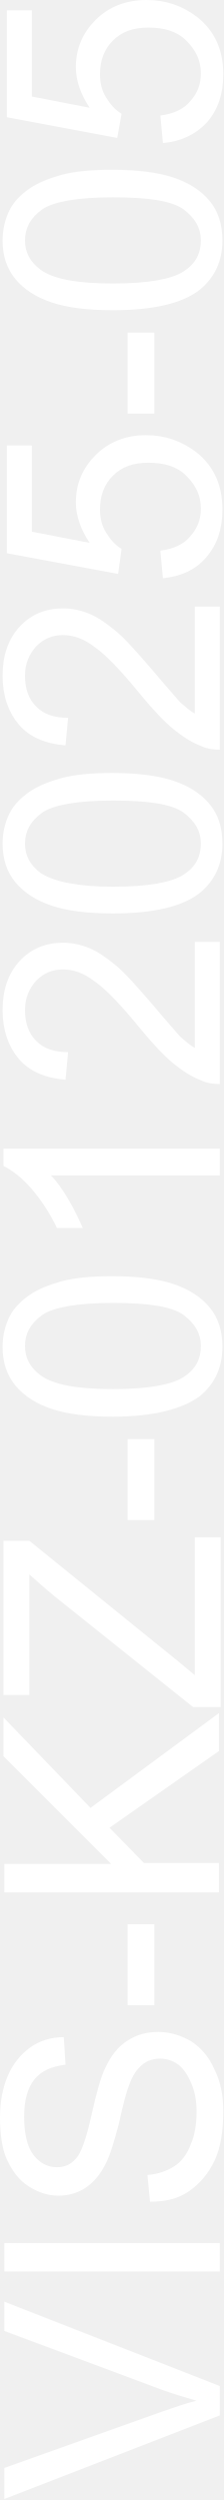
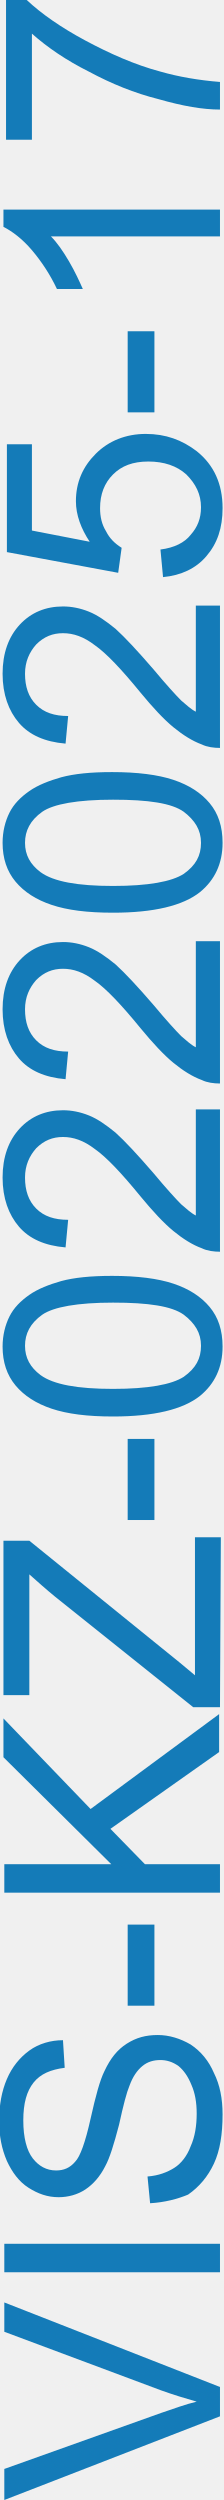
- <svg xmlns="http://www.w3.org/2000/svg" version="1.1" id="Layer_1" x="0px" y="0px" viewBox="0 0 25.9 290" style="enable-background:new 0 0 25.9 290;" xml:space="preserve">
+ <svg xmlns="http://www.w3.org/2000/svg" version="1.1" id="Layer_1" x="0px" y="0px" viewBox="0 0 25.9 289.8" style="enable-background:new 0 0 25.9 289.8;" xml:space="preserve">
  <style type="text/css">
- 	.st0{fill:#FFFFFF;}
+ 	.st0{fill:#147BB8;}
</style>
  <g>
-     <path class="st0" d="M25.5,280.3l-25,9.7v-3.6l18.2-6.5c1.5-0.5,2.8-1,4.1-1.3c-1.4-0.4-2.7-0.8-4.1-1.3l-18.2-6.8v-3.4l25,9.8   V280.3z" />
-     <path class="st0" d="M25.5,263.6h-25v-3.3h25V263.6z" />
-     <path class="st0" d="M17.4,255.5l-0.3-3.1c1.3-0.1,2.3-0.5,3.1-1c0.8-0.5,1.5-1.4,1.9-2.5c0.5-1.1,0.7-2.4,0.7-3.8   c0-1.3-0.2-2.4-0.6-3.3c-0.4-1-0.9-1.7-1.5-2.2c-0.7-0.5-1.4-0.7-2.1-0.7c-0.8,0-1.5,0.2-2.1,0.7c-0.6,0.5-1.1,1.2-1.5,2.3   c-0.3,0.7-0.7,2.2-1.2,4.5c-0.6,2.3-1.1,3.9-1.6,4.8c-0.6,1.2-1.4,2.1-2.3,2.7s-2,0.9-3.1,0.9c-1.3,0-2.4-0.4-3.5-1.1   c-1.1-0.7-1.9-1.8-2.5-3.1S0,247.5,0,245.8c0-1.9,0.3-3.5,0.9-4.9c0.6-1.4,1.5-2.5,2.6-3.3s2.5-1.2,3.9-1.2l0.2,3.2   c-1.6,0.2-2.8,0.7-3.6,1.7c-0.8,1-1.2,2.4-1.2,4.4c0,2,0.4,3.5,1.1,4.4c0.7,0.9,1.6,1.4,2.7,1.4c0.9,0,1.6-0.3,2.2-1   c0.6-0.6,1.2-2.3,1.8-5c0.6-2.7,1.1-4.5,1.6-5.5c0.7-1.5,1.5-2.5,2.6-3.2s2.2-1,3.6-1c1.3,0,2.6,0.4,3.8,1.1   c1.2,0.8,2.1,1.9,2.7,3.3c0.7,1.4,1,3,1,4.8c0,2.3-0.3,4.2-1,5.7c-0.7,1.5-1.7,2.7-3,3.6S19.1,255.5,17.4,255.5z" />
-     <path class="st0" d="M17.9,232.7h-3.1v-9.4h3.1V232.7z" />
-     <path class="st0" d="M25.5,219.6h-25v-3.3h12.4L0.4,203.8v-4.5l10.1,10.5l14.9-11v4.4l-12.7,8.9l4,4.1h8.7V219.6z" />
-     <path class="st0" d="M25.5,198.1h-3.1l-16-12.8c-1.1-0.9-2.1-1.8-3-2.6v14h-3v-17.9h3l17.4,14.1l1.8,1.5v-16h3V198.1z" />
-     <path class="st0" d="M17.9,176.4h-3.1v-9.4h3.1V176.4z" />
-     <path class="st0" d="M13.1,164.4c-3,0-5.3-0.3-7.1-0.9c-1.8-0.6-3.2-1.5-4.2-2.7c-1-1.2-1.5-2.7-1.5-4.5c0-1.3,0.3-2.5,0.8-3.5   c0.5-1,1.3-1.8,2.3-2.5s2.3-1.2,3.7-1.6c1.5-0.4,3.4-0.6,5.9-0.6c2.9,0,5.3,0.3,7.1,0.9c1.8,0.6,3.2,1.5,4.2,2.7   c1,1.2,1.5,2.7,1.5,4.6c0,2.4-0.9,4.3-2.6,5.7C21.2,163.5,17.8,164.4,13.1,164.4z M13.1,161.2c4.1,0,6.8-0.5,8.2-1.4s2-2.1,2-3.6   s-0.7-2.6-2-3.6c-1.4-1-4.1-1.4-8.2-1.4c-4.1,0-6.9,0.5-8.2,1.4c-1.4,1-2,2.2-2,3.6c0,1.4,0.6,2.5,1.8,3.4   C6.2,160.7,9,161.2,13.1,161.2z" />
-     <path class="st0" d="M25.5,133.3v3.1H5.9c0.7,0.7,1.4,1.7,2.1,2.9s1.2,2.3,1.6,3.2h-3c-0.8-1.7-1.8-3.2-2.9-4.5   c-1.1-1.3-2.3-2.2-3.3-2.7v-2H25.5z" />
-     <path class="st0" d="M22.5,109.3h3v16.5c-0.7,0-1.5-0.1-2.1-0.4c-1.1-0.4-2.2-1.1-3.3-2s-2.4-2.3-3.8-4c-2.2-2.7-4-4.6-5.3-5.5   c-1.3-1-2.5-1.4-3.7-1.4c-1.2,0-2.2,0.4-3.1,1.3c-0.8,0.9-1.3,2-1.3,3.4c0,1.5,0.4,2.7,1.3,3.6c0.9,0.9,2.1,1.3,3.7,1.3l-0.3,3.2   c-2.4-0.2-4.2-1-5.4-2.4c-1.2-1.4-1.9-3.3-1.9-5.7c0-2.4,0.7-4.3,2-5.7c1.3-1.4,3-2.1,5-2.1c1,0,2,0.2,3,0.6c1,0.4,2,1.1,3.1,2   s2.5,2.5,4.4,4.7c1.5,1.8,2.6,3,3.1,3.6c0.6,0.5,1.1,1,1.7,1.3V109.3z" />
-     <path class="st0" d="M13.1,106c-3,0-5.3-0.3-7.1-0.9c-1.8-0.6-3.2-1.5-4.2-2.7c-1-1.2-1.5-2.7-1.5-4.5c0-1.3,0.3-2.5,0.8-3.5   c0.5-1,1.3-1.8,2.3-2.5s2.3-1.2,3.7-1.6c1.5-0.4,3.4-0.6,5.9-0.6c2.9,0,5.3,0.3,7.1,0.9c1.8,0.6,3.2,1.5,4.2,2.7   c1,1.2,1.5,2.7,1.5,4.6c0,2.4-0.9,4.3-2.6,5.7C21.2,105.2,17.8,106,13.1,106z M13.1,102.9c4.1,0,6.8-0.5,8.2-1.4s2-2.1,2-3.6   s-0.7-2.6-2-3.6c-1.4-1-4.1-1.4-8.2-1.4c-4.1,0-6.9,0.5-8.2,1.4c-1.4,1-2,2.2-2,3.6c0,1.4,0.6,2.5,1.8,3.4   C6.2,102.3,9,102.9,13.1,102.9z" />
-     <path class="st0" d="M22.5,70.4h3V87c-0.7,0-1.5-0.1-2.1-0.4c-1.1-0.4-2.2-1.1-3.3-2s-2.4-2.3-3.8-4c-2.2-2.7-4-4.6-5.3-5.5   c-1.3-1-2.5-1.4-3.7-1.4c-1.2,0-2.2,0.4-3.1,1.3c-0.8,0.9-1.3,2-1.3,3.4c0,1.5,0.4,2.7,1.3,3.6c0.9,0.9,2.1,1.3,3.7,1.3l-0.3,3.2   c-2.4-0.2-4.2-1-5.4-2.4c-1.2-1.4-1.9-3.3-1.9-5.7c0-2.4,0.7-4.3,2-5.7c1.3-1.4,3-2.1,5-2.1c1,0,2,0.2,3,0.6c1,0.4,2,1.1,3.1,2   s2.5,2.5,4.4,4.7c1.5,1.8,2.6,3,3.1,3.6c0.6,0.5,1.1,1,1.7,1.3V70.4z" />
-     <path class="st0" d="M18.9,67.1l-0.3-3.2c1.6-0.2,2.8-0.8,3.5-1.7c0.8-0.9,1.2-1.9,1.2-3.2c0-1.5-0.6-2.7-1.7-3.8s-2.6-1.5-4.4-1.5   c-1.8,0-3.1,0.5-4.1,1.5c-1,1-1.5,2.3-1.5,3.9c0,1,0.2,1.9,0.7,2.7c0.5,0.8,1,1.4,1.8,1.9l-0.4,2.9L0.8,64.2V51.7h2.9v10l6.7,1.3   c-1-1.5-1.6-3.1-1.6-4.7c0-2.2,0.8-4,2.3-5.5c1.5-1.5,3.5-2.3,5.8-2.3c2.3,0,4.2,0.7,5.9,2c2,1.6,3,3.8,3,6.6   c0,2.3-0.6,4.1-1.9,5.6C22.7,66.1,21,66.9,18.9,67.1z" />
-     <path class="st0" d="M17.9,48h-3.1v-9.4h3.1V48z" />
-     <path class="st0" d="M13.1,36c-3,0-5.3-0.3-7.1-0.9c-1.8-0.6-3.2-1.5-4.2-2.7c-1-1.2-1.5-2.7-1.5-4.5c0-1.3,0.3-2.5,0.8-3.5   c0.5-1,1.3-1.8,2.3-2.5s2.3-1.2,3.7-1.6c1.5-0.4,3.4-0.6,5.9-0.6c2.9,0,5.3,0.3,7.1,0.9c1.8,0.6,3.2,1.5,4.2,2.7   c1,1.2,1.5,2.7,1.5,4.6c0,2.4-0.9,4.3-2.6,5.7C21.2,35.2,17.8,36,13.1,36z M13.1,32.9c4.1,0,6.8-0.5,8.2-1.4s2-2.1,2-3.6   s-0.7-2.6-2-3.6c-1.4-1-4.1-1.4-8.2-1.4c-4.1,0-6.9,0.5-8.2,1.4c-1.4,1-2,2.2-2,3.6c0,1.4,0.6,2.5,1.8,3.4   C6.2,32.4,9,32.9,13.1,32.9z" />
-     <path class="st0" d="M18.9,16.6l-0.3-3.2c1.6-0.2,2.8-0.8,3.5-1.7c0.8-0.9,1.2-1.9,1.2-3.2c0-1.5-0.6-2.7-1.7-3.8s-2.6-1.5-4.4-1.5   c-1.8,0-3.1,0.5-4.1,1.5c-1,1-1.5,2.3-1.5,3.9c0,1,0.2,1.9,0.7,2.7c0.5,0.8,1,1.4,1.8,1.9L13.6,16L0.8,13.6V1.2h2.9v10l6.7,1.3   c-1-1.5-1.6-3.1-1.6-4.7c0-2.2,0.8-4,2.3-5.5C12.6,0.8,14.6,0,17,0c2.3,0,4.2,0.7,5.9,2c2,1.6,3,3.8,3,6.6c0,2.3-0.6,4.1-1.9,5.6   C22.7,15.6,21,16.4,18.9,16.6z" />
+     <path class="st0" d="M25.5,280.1l-25,9.7v-3.6l18.2-6.5c1.5-0.5,2.8-1,4.1-1.3c-1.4-0.4-2.7-0.8-4.1-1.3l-18.2-6.8v-3.4l25,9.8   V280.1z" />
+     <path class="st0" d="M25.5,263.4h-25v-3.3h25V263.4z" />
+     <path class="st0" d="M17.4,255.4l-0.3-3.1c1.3-0.1,2.3-0.5,3.1-1c0.8-0.5,1.5-1.4,1.9-2.5c0.5-1.1,0.7-2.4,0.7-3.8   c0-1.3-0.2-2.4-0.6-3.3c-0.4-1-0.9-1.7-1.5-2.2c-0.7-0.5-1.4-0.7-2.1-0.7c-0.8,0-1.5,0.2-2.1,0.7s-1.1,1.2-1.5,2.3   c-0.3,0.7-0.7,2.2-1.2,4.5c-0.6,2.3-1.1,3.9-1.6,4.8c-0.6,1.2-1.4,2.1-2.3,2.7s-2,0.9-3.1,0.9c-1.3,0-2.4-0.4-3.5-1.1   s-1.9-1.8-2.5-3.1c-0.6-1.4-0.9-2.9-0.9-4.6c0-1.9,0.3-3.5,0.9-4.9s1.5-2.5,2.6-3.3s2.5-1.2,3.9-1.2l0.2,3.2   c-1.6,0.2-2.8,0.7-3.6,1.7s-1.2,2.4-1.2,4.4s0.4,3.5,1.1,4.4s1.6,1.4,2.7,1.4c0.9,0,1.6-0.3,2.2-1c0.6-0.6,1.2-2.3,1.8-5   s1.1-4.5,1.6-5.5c0.7-1.5,1.5-2.5,2.6-3.2s2.2-1,3.6-1c1.3,0,2.6,0.4,3.8,1.1c1.2,0.8,2.1,1.9,2.7,3.3c0.7,1.4,1,3,1,4.8   c0,2.3-0.3,4.2-1,5.7s-1.7,2.7-3,3.6C20.6,254.9,19.1,255.3,17.4,255.4z" />
+     <path class="st0" d="M17.9,232.5h-3.1v-9.4h3.1V232.5z" />
+     <path class="st0" d="M25.5,219.4h-25v-3.3h12.4L0.4,203.7v-4.5l10.1,10.5l14.9-11v4.4L12.8,212l4,4.1h8.7V219.4z" />
+     <path class="st0" d="M25.5,197.9h-3.1l-16-12.8c-1.1-0.9-2.1-1.8-3-2.6v14h-3v-17.9h3l17.4,14.1l1.8,1.5v-16h3L25.5,197.9   L25.5,197.9z" />
+     <path class="st0" d="M17.9,176.2h-3.1v-9.4h3.1V176.2z" />
+     <path class="st0" d="M13.1,164.2c-3,0-5.3-0.3-7.1-0.9c-1.8-0.6-3.2-1.5-4.2-2.7s-1.5-2.7-1.5-4.5c0-1.3,0.3-2.5,0.8-3.5   s1.3-1.8,2.3-2.5s2.3-1.2,3.7-1.6c1.5-0.4,3.4-0.6,5.9-0.6c2.9,0,5.3,0.3,7.1,0.9c1.8,0.6,3.2,1.5,4.2,2.7c1,1.2,1.5,2.7,1.5,4.6   c0,2.4-0.9,4.3-2.6,5.7C21.2,163.4,17.8,164.2,13.1,164.2z M13.1,161c4.1,0,6.8-0.5,8.2-1.4c1.4-1,2-2.1,2-3.6s-0.7-2.6-2-3.6   c-1.4-1-4.1-1.4-8.2-1.4s-6.9,0.5-8.2,1.4c-1.4,1-2,2.2-2,3.6c0,1.4,0.6,2.5,1.8,3.4C6.2,160.5,9,161,13.1,161z" />
+     <path class="st0" d="M22.5,128.6h3v16.5c-0.7,0-1.5-0.1-2.1-0.4c-1.1-0.4-2.2-1.1-3.3-2c-1.1-0.9-2.4-2.3-3.8-4   c-2.2-2.7-4-4.6-5.3-5.5c-1.3-1-2.5-1.4-3.7-1.4s-2.2,0.4-3.1,1.3c-0.8,0.9-1.3,2-1.3,3.4c0,1.5,0.4,2.7,1.3,3.6s2.1,1.3,3.7,1.3   l-0.3,3.2c-2.4-0.2-4.2-1-5.4-2.4s-1.9-3.3-1.9-5.7s0.7-4.3,2-5.7s3-2.1,5-2.1c1,0,2,0.2,3,0.6c1,0.4,2,1.1,3.1,2   c1.1,1,2.5,2.5,4.4,4.7c1.5,1.8,2.6,3,3.2,3.6c0.6,0.5,1.1,1,1.7,1.3v-12.3H22.5z" />
+     <path class="st0" d="M22.5,109.1h3v16.5c-0.7,0-1.5-0.1-2.1-0.4c-1.1-0.4-2.2-1.1-3.3-2c-1.1-0.9-2.4-2.3-3.8-4   c-2.2-2.7-4-4.6-5.3-5.5c-1.3-1-2.5-1.4-3.7-1.4s-2.2,0.4-3.1,1.3c-0.8,0.9-1.3,2-1.3,3.4c0,1.5,0.4,2.7,1.3,3.6s2.1,1.3,3.7,1.3   l-0.3,3.2c-2.4-0.2-4.2-1-5.4-2.4s-1.9-3.3-1.9-5.7c0-2.4,0.7-4.3,2-5.7c1.3-1.4,3-2.1,5-2.1c1,0,2,0.2,3,0.6s2,1.1,3.1,2   c1.1,1,2.5,2.5,4.4,4.7c1.5,1.8,2.6,3,3.2,3.6c0.6,0.5,1.1,1,1.7,1.3v-12.3H22.5z" />
+     <path class="st0" d="M13.1,105.8c-3,0-5.3-0.3-7.1-0.9s-3.2-1.5-4.2-2.7s-1.5-2.7-1.5-4.5c0-1.3,0.3-2.5,0.8-3.5s1.3-1.8,2.3-2.5   s2.3-1.2,3.7-1.6c1.5-0.4,3.4-0.6,5.9-0.6c2.9,0,5.3,0.3,7.1,0.9c1.8,0.6,3.2,1.5,4.2,2.7c1,1.2,1.5,2.7,1.5,4.6   c0,2.4-0.9,4.3-2.6,5.7C21.2,105,17.8,105.8,13.1,105.8z M13.1,102.7c4.1,0,6.8-0.5,8.2-1.4c1.4-1,2-2.1,2-3.6s-0.7-2.6-2-3.6   c-1.4-1-4.1-1.4-8.2-1.4s-6.9,0.5-8.2,1.4c-1.4,1-2,2.2-2,3.6s0.6,2.5,1.8,3.4C6.2,102.2,9,102.7,13.1,102.7z" />
+     <path class="st0" d="M22.5,70.2h3v16.5c-0.7,0-1.5-0.1-2.1-0.4c-1.1-0.4-2.2-1.1-3.3-2c-1.1-0.9-2.4-2.3-3.8-4   c-2.2-2.7-4-4.6-5.3-5.5c-1.3-1-2.5-1.4-3.7-1.4s-2.2,0.4-3.1,1.3c-0.8,0.9-1.3,2-1.3,3.4c0,1.5,0.4,2.7,1.3,3.6S6.3,83,7.9,83   l-0.3,3.2c-2.4-0.2-4.2-1-5.4-2.4s-1.9-3.3-1.9-5.7c0-2.4,0.7-4.3,2-5.7c1.3-1.4,3-2.1,5-2.1c1,0,2,0.2,3,0.6s2,1.1,3.1,2   c1.1,1,2.5,2.5,4.4,4.7c1.5,1.8,2.6,3,3.2,3.6c0.6,0.5,1.1,1,1.7,1.3V70.2H22.5z" />
+     <path class="st0" d="M18.9,66.9l-0.3-3.2c1.6-0.2,2.8-0.8,3.5-1.7c0.8-0.9,1.2-1.9,1.2-3.2c0-1.5-0.6-2.7-1.7-3.8   c-1.1-1-2.6-1.5-4.4-1.5S14.1,54,13.1,55s-1.5,2.3-1.5,3.9c0,1,0.2,1.9,0.7,2.7c0.4,0.8,1,1.4,1.8,1.9l-0.4,2.9L0.8,64V51.5h2.9v10   l6.7,1.3c-1-1.5-1.6-3.1-1.6-4.7c0-2.2,0.8-4,2.3-5.5s3.5-2.3,5.8-2.3s4.2,0.7,5.9,2c2,1.6,3,3.8,3,6.6c0,2.3-0.6,4.1-1.9,5.6   C22.7,65.9,21,66.7,18.9,66.9z" />
+     <path class="st0" d="M17.9,47.8h-3.1v-9.4h3.1V47.8z" />
+     <path class="st0" d="M25.5,24.3v3.1H5.9c0.7,0.7,1.4,1.7,2.1,2.9c0.7,1.2,1.2,2.3,1.6,3.2h-3c-0.8-1.7-1.8-3.2-2.9-4.5   s-2.3-2.2-3.3-2.7v-2H25.5z" />
+     <path class="st0" d="M3.7,16.2h-3V0h2.4c1.7,1.6,4,3.2,6.8,4.7s5.7,2.8,8.7,3.6c2.1,0.6,4.4,1,6.9,1.2v3.2c-2,0-4.3-0.4-7.1-1.2   c-2.8-0.7-5.5-1.8-8.1-3.2C7.7,7,5.5,5.5,3.7,3.9V16.2z" />
  </g>
</svg>
